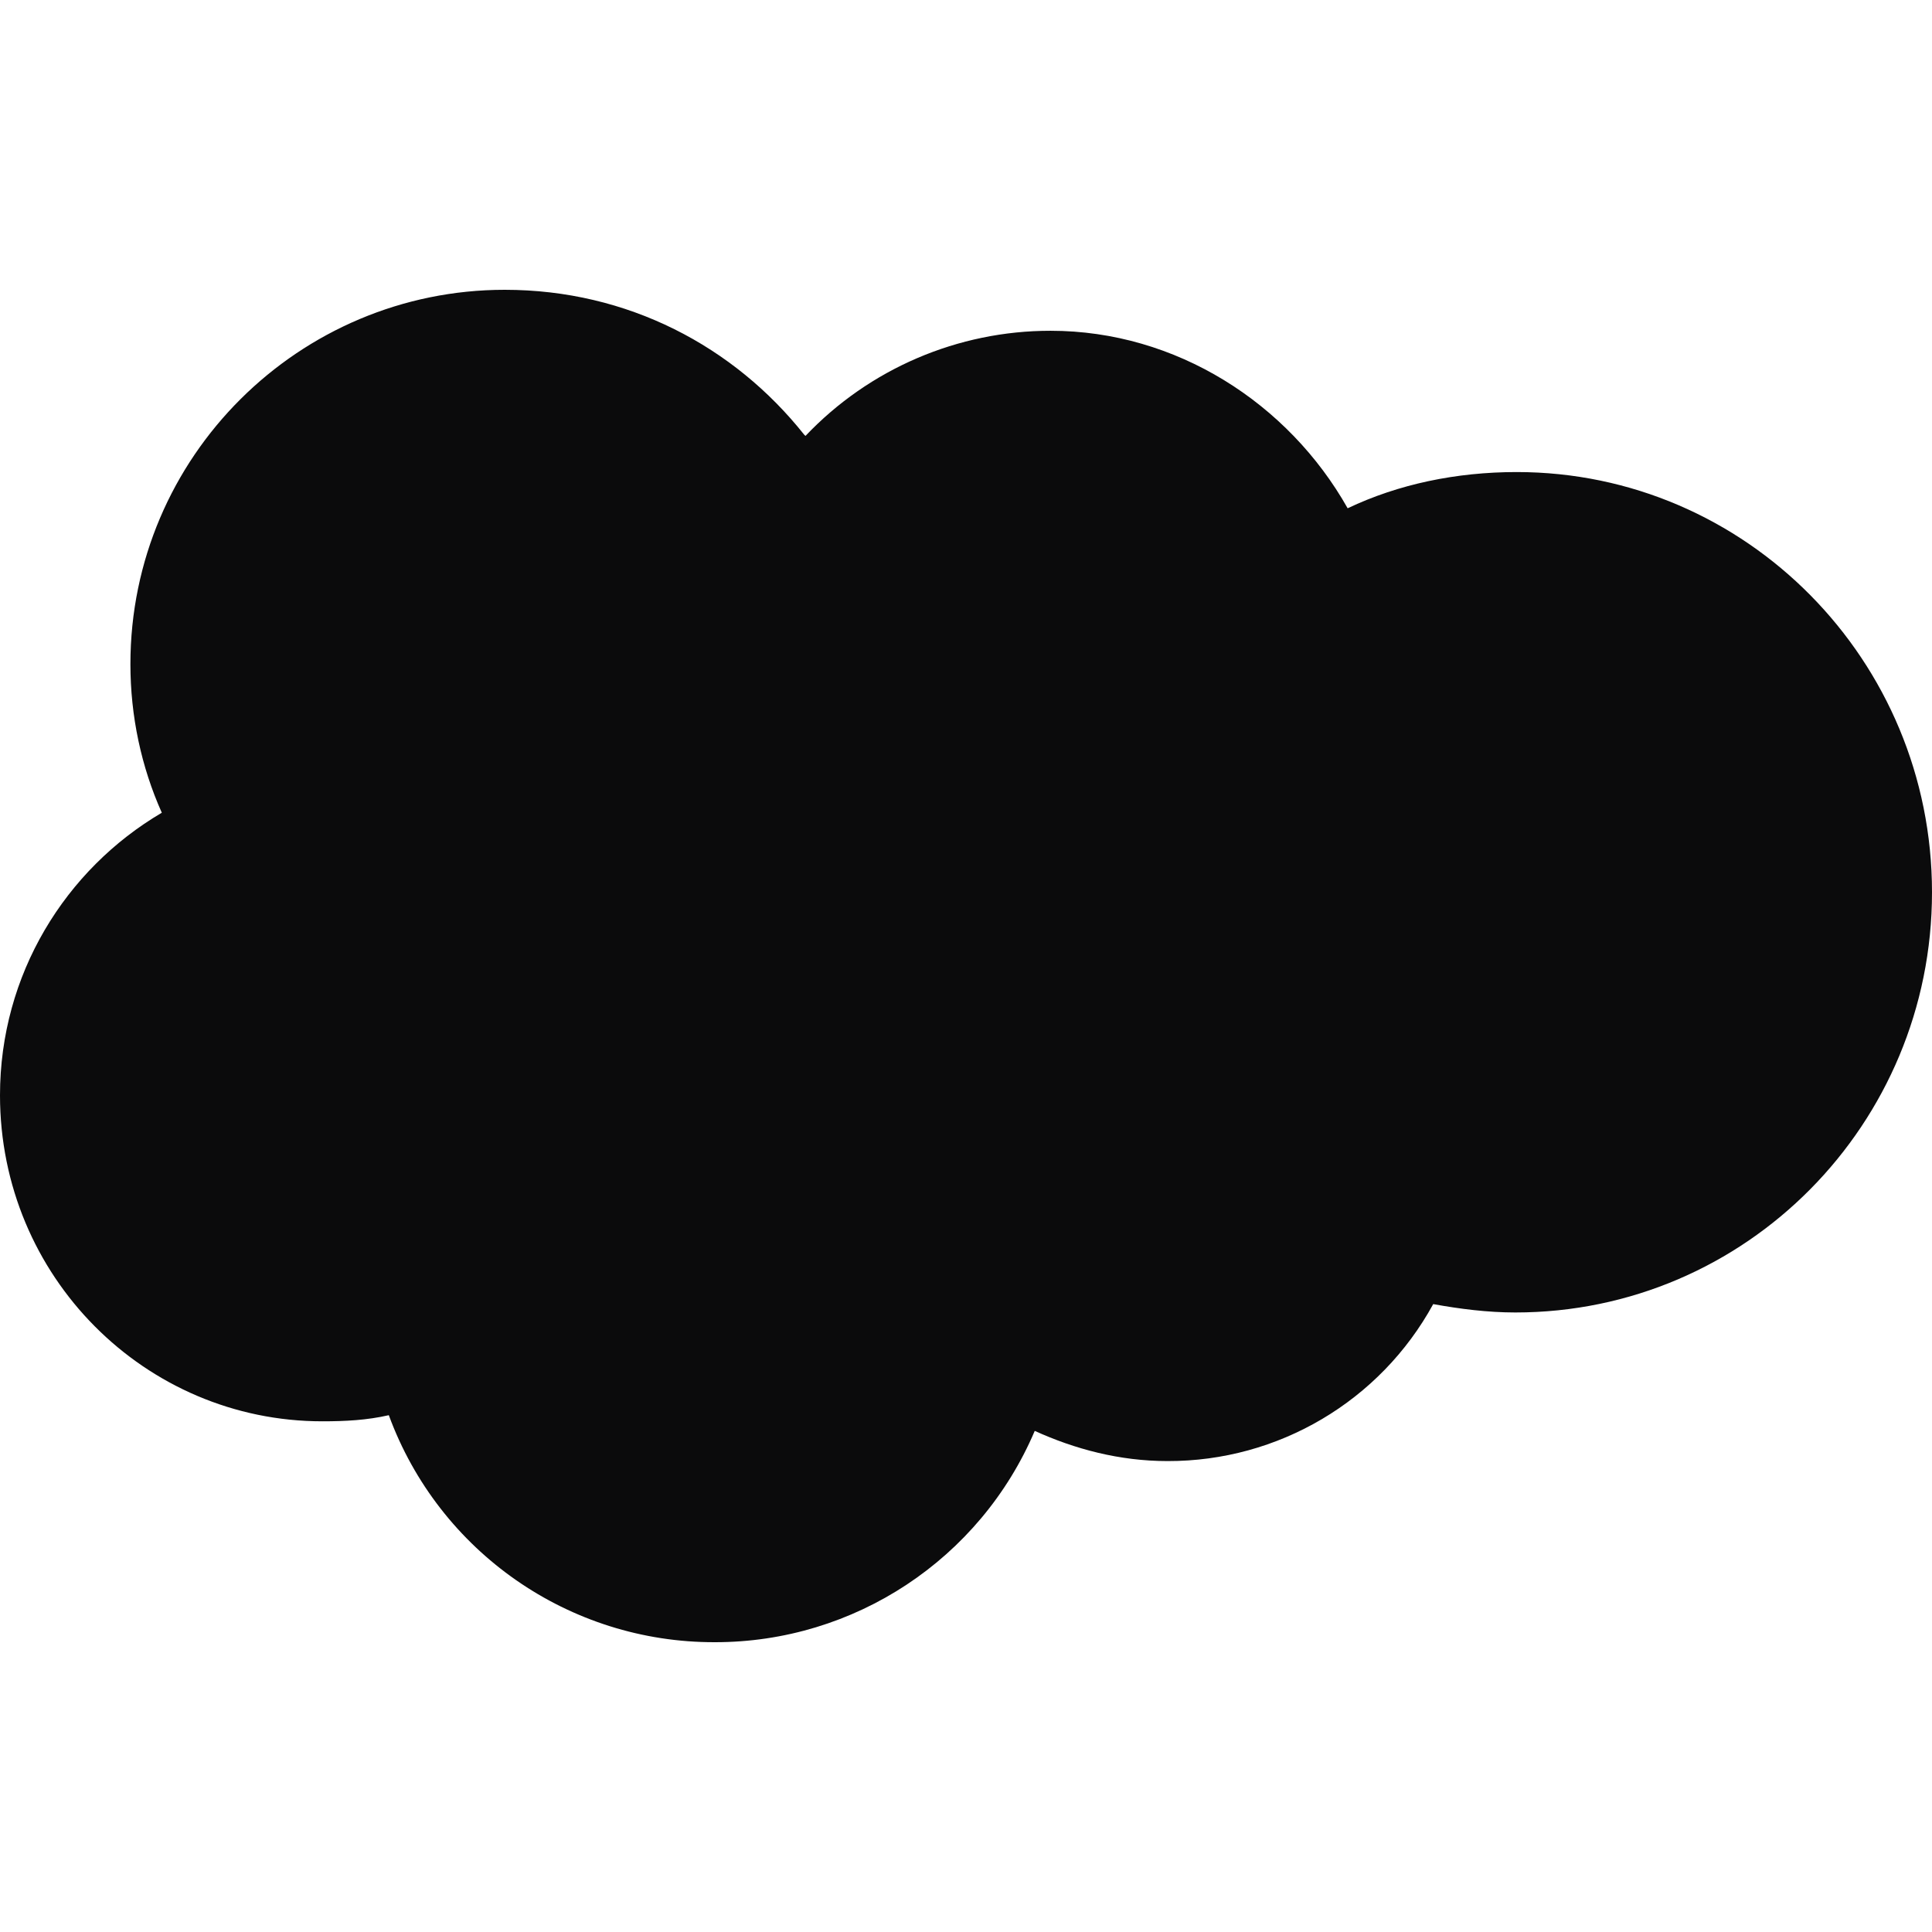
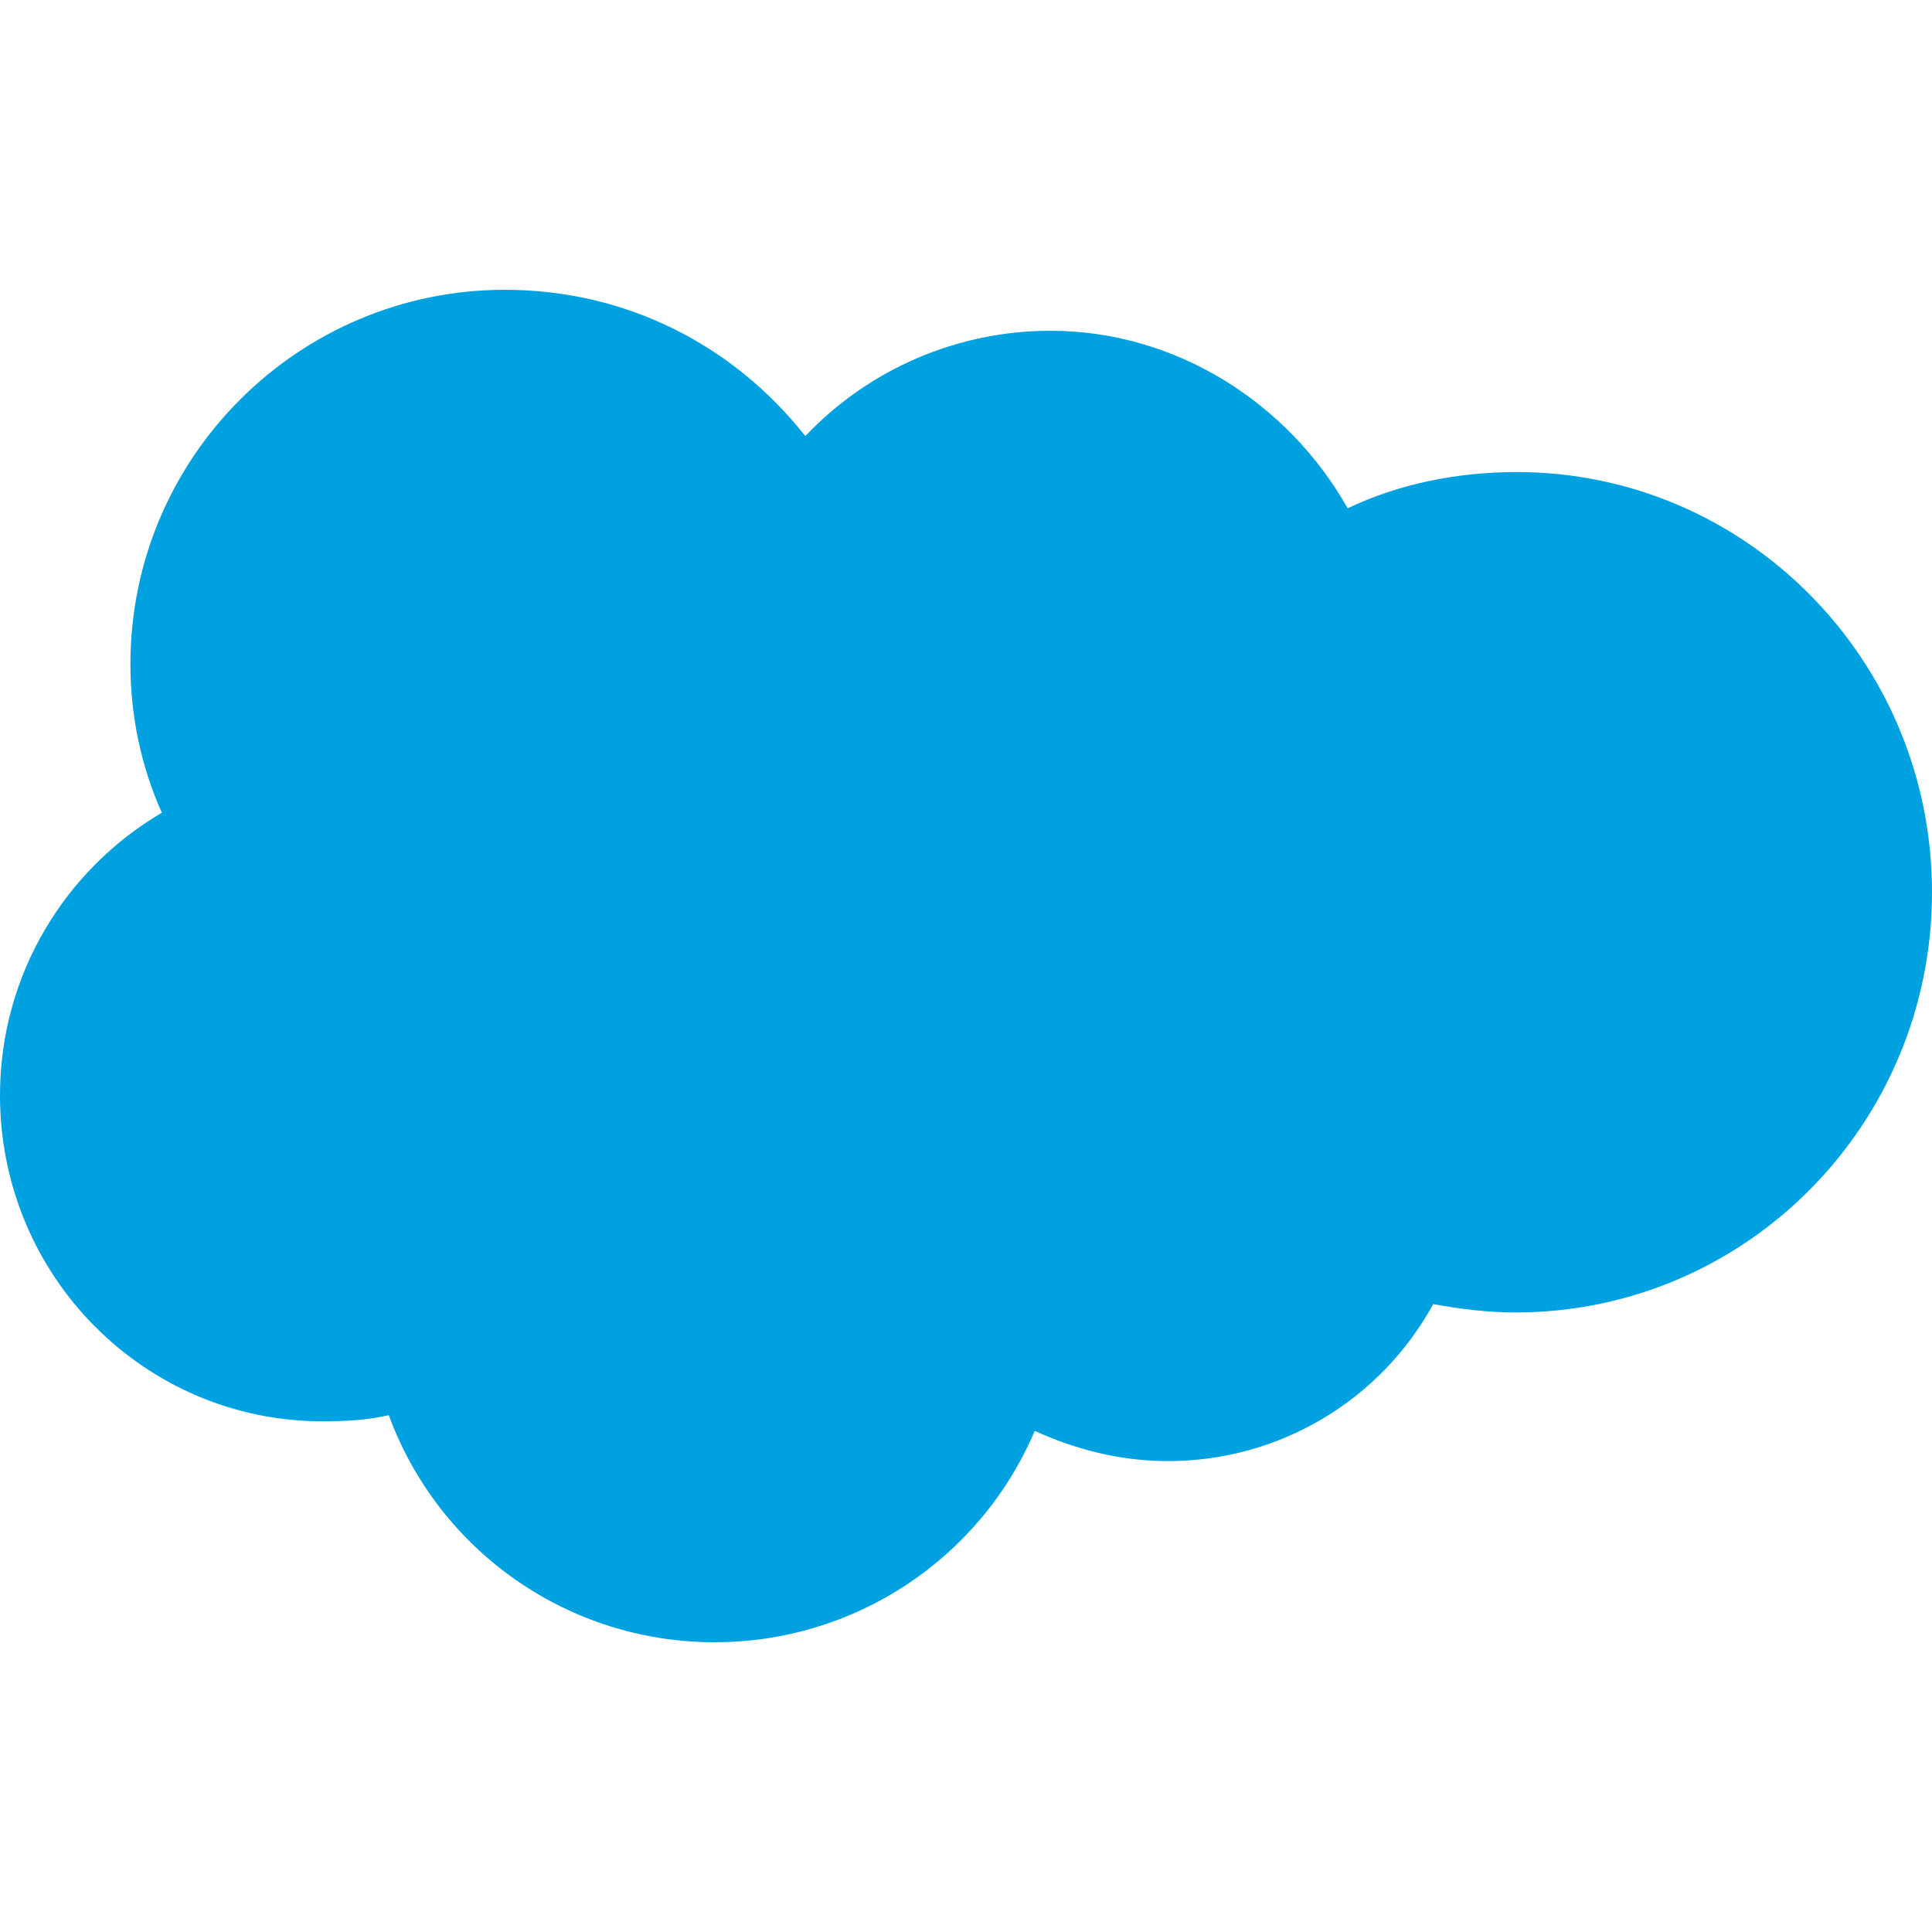
<svg xmlns="http://www.w3.org/2000/svg" role="img" viewBox="0 0 24 24">
-   <path fill="#0B0B0C" d="M10.006 5.415a4.195 4.195 0 013.045-1.306c1.56 0 2.954.9 3.69 2.205.63-.3 1.35-.45 2.1-.45 2.85 0 5.159 2.34 5.159 5.22s-2.31 5.22-5.176 5.22c-.345 0-.69-.044-1.02-.104a3.75 3.75 0 01-3.3 1.95c-.6 0-1.155-.15-1.65-.375A4.314 4.314 0 018.88 20.4a4.302 4.302 0 01-4.05-2.82c-.27.062-.54.076-.825.076-2.204 0-4.005-1.8-4.005-4.05 0-1.5.811-2.805 2.01-3.51-.255-.57-.39-1.2-.39-1.846 0-2.58 2.1-4.65 4.65-4.65 1.53 0 2.85.705 3.72 1.8" />
+   <path fill="#00A1E0" d="M10.006 5.415a4.195 4.195 0 013.045-1.306c1.56 0 2.954.9 3.69 2.205.63-.3 1.35-.45 2.1-.45 2.85 0 5.159 2.34 5.159 5.22s-2.31 5.22-5.176 5.22c-.345 0-.69-.044-1.02-.104a3.75 3.75 0 01-3.3 1.95c-.6 0-1.155-.15-1.65-.375A4.314 4.314 0 018.88 20.4a4.302 4.302 0 01-4.05-2.82c-.27.062-.54.076-.825.076-2.204 0-4.005-1.8-4.005-4.05 0-1.5.811-2.805 2.01-3.51-.255-.57-.39-1.2-.39-1.846 0-2.58 2.1-4.65 4.65-4.65 1.53 0 2.85.705 3.72 1.8" />
</svg>
